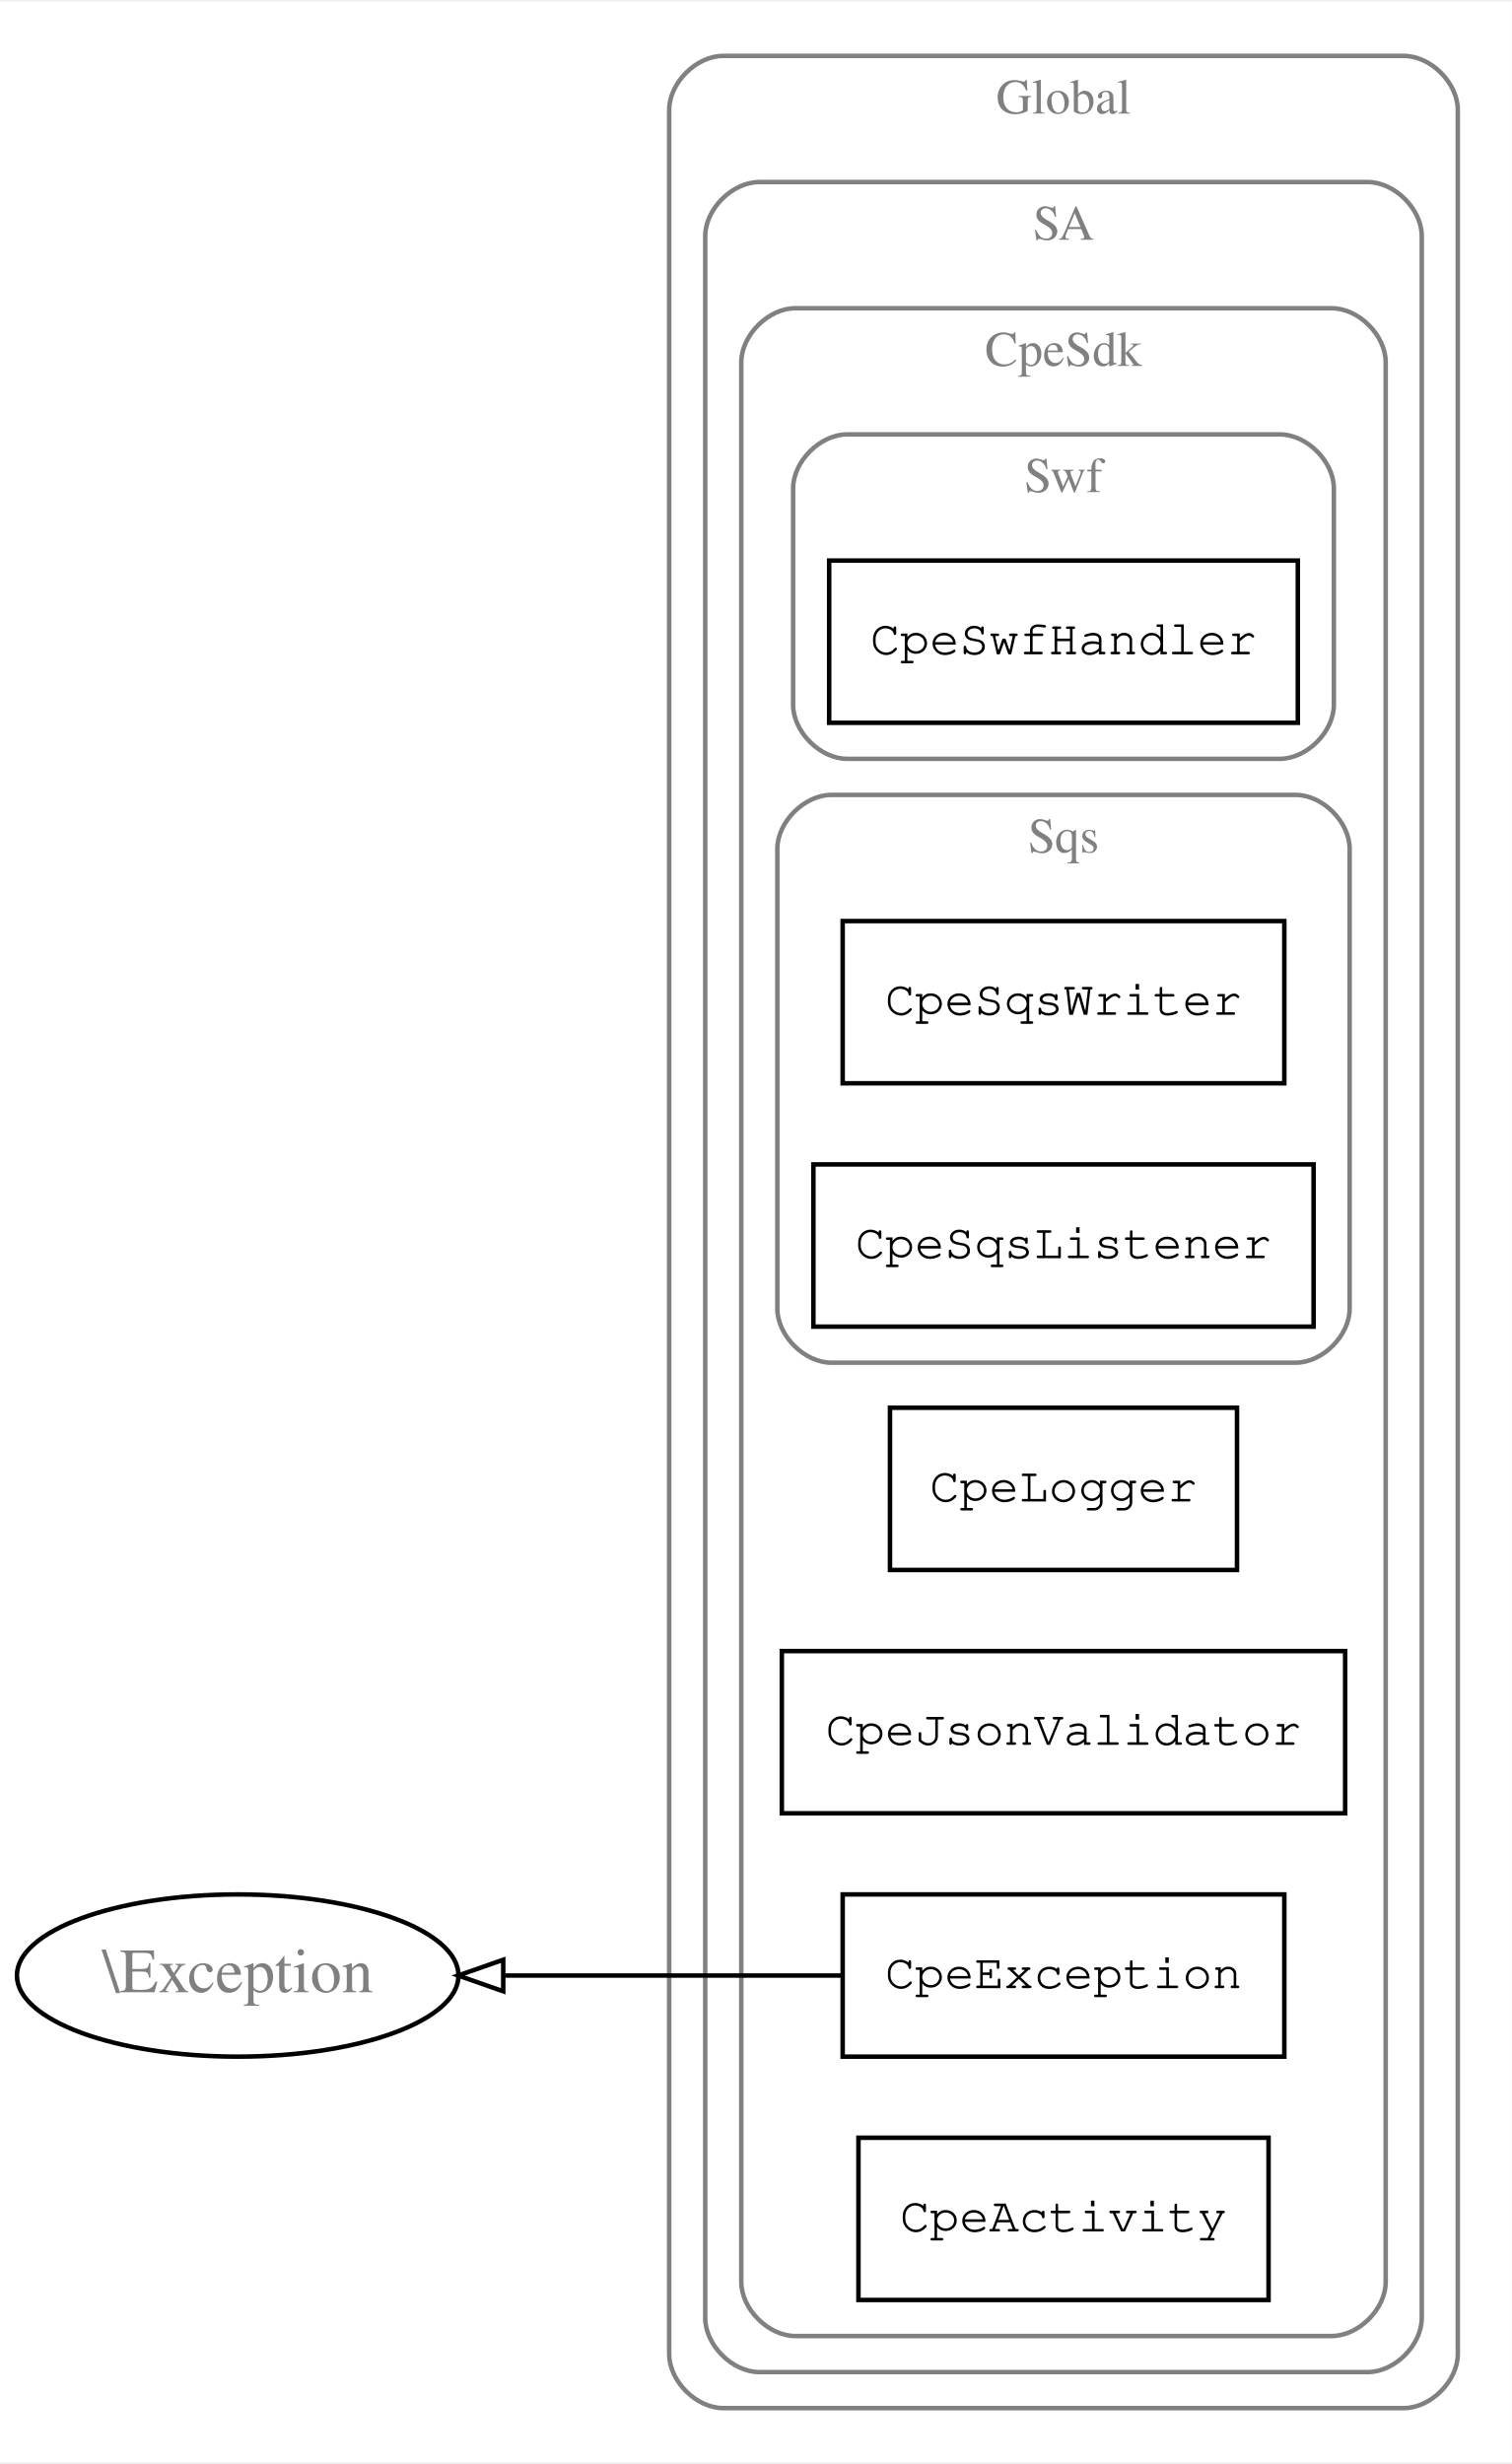
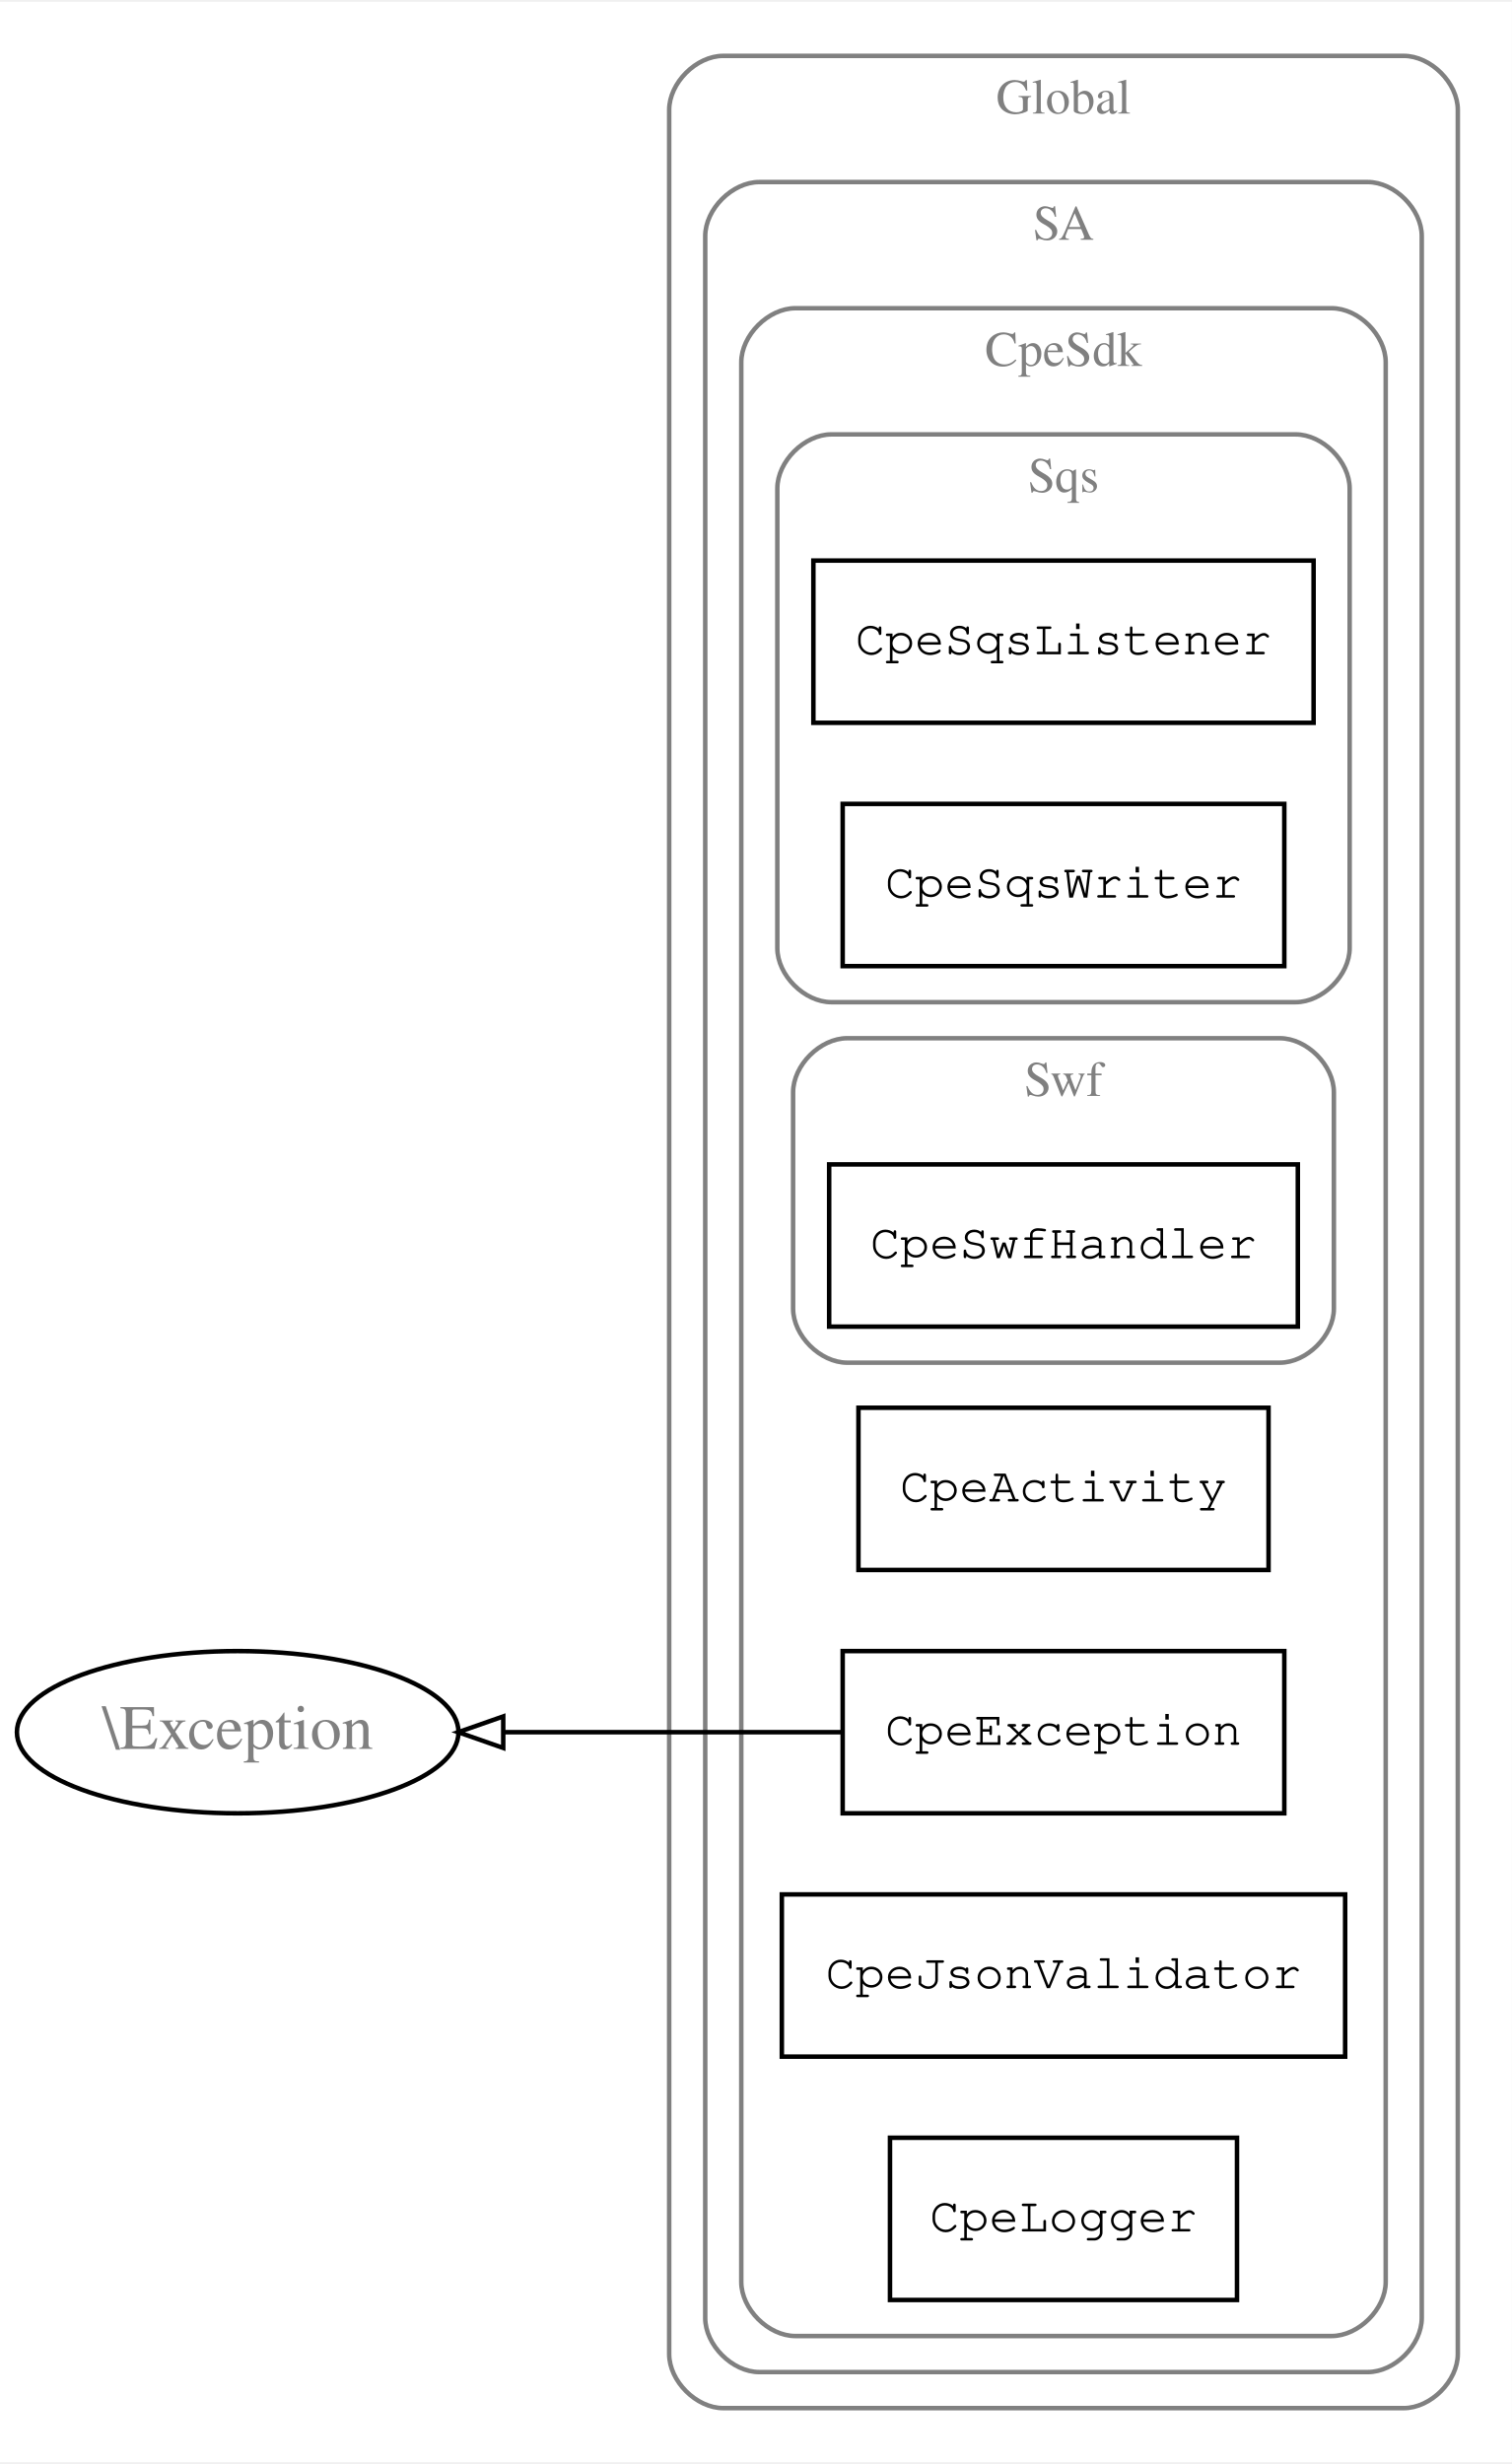
<svg xmlns="http://www.w3.org/2000/svg" width="335pt" height="546pt" viewBox="0.00 0.00 335.49 546.00">
  <g id="graph0" class="graph" transform="scale(1 1) rotate(0) translate(4 542)">
    <polygon fill="white" stroke="transparent" points="-4,4 -4,-542 331.491,-542 331.491,4 -4,4" />
    <g id="clust1" class="cluster">
      <path fill="none" stroke="gray" d="M156.491,-8C156.491,-8 307.491,-8 307.491,-8 313.491,-8 319.491,-14 319.491,-20 319.491,-20 319.491,-518 319.491,-518 319.491,-524 313.491,-530 307.491,-530 307.491,-530 156.491,-530 156.491,-530 150.491,-530 144.491,-524 144.491,-518 144.491,-518 144.491,-20 144.491,-20 144.491,-14 150.491,-8 156.491,-8" />
      <text text-anchor="middle" x="231.991" y="-517.2" font-family="Times,serif" font-size="11.00" fill="gray">Global</text>
    </g>
    <g id="clust2" class="cluster">
      <path fill="none" stroke="gray" d="M164.491,-16C164.491,-16 299.491,-16 299.491,-16 305.491,-16 311.491,-22 311.491,-28 311.491,-28 311.491,-490 311.491,-490 311.491,-496 305.491,-502 299.491,-502 299.491,-502 164.491,-502 164.491,-502 158.491,-502 152.491,-496 152.491,-490 152.491,-490 152.491,-28 152.491,-28 152.491,-22 158.491,-16 164.491,-16" />
      <text text-anchor="middle" x="231.991" y="-489.2" font-family="Times,serif" font-size="11.00" fill="gray">SA</text>
    </g>
    <g id="clust3" class="cluster">
      <path fill="none" stroke="gray" d="M172.491,-24C172.491,-24 291.491,-24 291.491,-24 297.491,-24 303.491,-30 303.491,-36 303.491,-36 303.491,-462 303.491,-462 303.491,-468 297.491,-474 291.491,-474 291.491,-474 172.491,-474 172.491,-474 166.491,-474 160.491,-468 160.491,-462 160.491,-462 160.491,-36 160.491,-36 160.491,-30 166.491,-24 172.491,-24" />
      <text text-anchor="middle" x="231.991" y="-461.2" font-family="Times,serif" font-size="11.00" fill="gray">CpeSdk</text>
    </g>
    <g id="clust4" class="cluster">
-       <path fill="none" stroke="gray" d="M183.991,-374C183.991,-374 279.991,-374 279.991,-374 285.991,-374 291.991,-380 291.991,-386 291.991,-386 291.991,-434 291.991,-434 291.991,-440 285.991,-446 279.991,-446 279.991,-446 183.991,-446 183.991,-446 177.991,-446 171.991,-440 171.991,-434 171.991,-434 171.991,-386 171.991,-386 171.991,-380 177.991,-374 183.991,-374" />
-       <text text-anchor="middle" x="231.991" y="-433.2" font-family="Times,serif" font-size="11.00" fill="gray">Swf</text>
+       <path fill="none" stroke="gray" d="M180.491,-320C180.491,-320 283.491,-320 283.491,-320 289.491,-320 295.491,-326 295.491,-332 295.491,-332 295.491,-434 295.491,-434 295.491,-440 289.491,-446 283.491,-446 283.491,-446 180.491,-446 180.491,-446 174.491,-446 168.491,-440 168.491,-434 168.491,-434 168.491,-332 168.491,-332 168.491,-326 174.491,-320 180.491,-320" />
+       <text text-anchor="middle" x="231.991" y="-433.2" font-family="Times,serif" font-size="11.00" fill="gray">Sqs</text>
    </g>
    <g id="clust5" class="cluster">
-       <path fill="none" stroke="gray" d="M180.491,-240C180.491,-240 283.491,-240 283.491,-240 289.491,-240 295.491,-246 295.491,-252 295.491,-252 295.491,-354 295.491,-354 295.491,-360 289.491,-366 283.491,-366 283.491,-366 180.491,-366 180.491,-366 174.491,-366 168.491,-360 168.491,-354 168.491,-354 168.491,-252 168.491,-252 168.491,-246 174.491,-240 180.491,-240" />
-       <text text-anchor="middle" x="231.991" y="-353.2" font-family="Times,serif" font-size="11.00" fill="gray">Sqs</text>
+       <path fill="none" stroke="gray" d="M183.991,-240C183.991,-240 279.991,-240 279.991,-240 285.991,-240 291.991,-246 291.991,-252 291.991,-252 291.991,-300 291.991,-300 291.991,-306 285.991,-312 279.991,-312 279.991,-312 183.991,-312 183.991,-312 177.991,-312 171.991,-306 171.991,-300 171.991,-300 171.991,-252 171.991,-252 171.991,-246 177.991,-240 183.991,-240" />
+       <text text-anchor="middle" x="231.991" y="-299.2" font-family="Times,serif" font-size="11.00" fill="gray">Swf</text>
    </g>
    <g id="node1" class="node">
-       <polygon fill="none" stroke="black" points="283.991,-418 179.991,-418 179.991,-382 283.991,-382 283.991,-418" />
-       <text text-anchor="middle" x="231.991" y="-397.2" font-family="Courier,monospace" font-size="11.00">CpeSwfHandler</text>
+       <polygon fill="none" stroke="black" points="287.491,-418 176.491,-418 176.491,-382 287.491,-382 287.491,-418" />
+       <text text-anchor="middle" x="231.991" y="-397.2" font-family="Courier,monospace" font-size="11.00">CpeSqsListener</text>
    </g>
    <g id="node2" class="node">
-       <polygon fill="none" stroke="black" points="280.991,-338 182.991,-338 182.991,-302 280.991,-302 280.991,-338" />
-       <text text-anchor="middle" x="231.991" y="-317.2" font-family="Courier,monospace" font-size="11.00">CpeSqsWriter</text>
+       <polygon fill="none" stroke="black" points="280.991,-364 182.991,-364 182.991,-328 280.991,-328 280.991,-364" />
+       <text text-anchor="middle" x="231.991" y="-343.2" font-family="Courier,monospace" font-size="11.00">CpeSqsWriter</text>
    </g>
    <g id="node3" class="node">
-       <polygon fill="none" stroke="black" points="287.491,-284 176.491,-284 176.491,-248 287.491,-248 287.491,-284" />
-       <text text-anchor="middle" x="231.991" y="-263.2" font-family="Courier,monospace" font-size="11.00">CpeSqsListener</text>
+       <polygon fill="none" stroke="black" points="283.991,-284 179.991,-284 179.991,-248 283.991,-248 283.991,-284" />
+       <text text-anchor="middle" x="231.991" y="-263.2" font-family="Courier,monospace" font-size="11.00">CpeSwfHandler</text>
    </g>
    <g id="node4" class="node">
-       <polygon fill="none" stroke="black" points="270.491,-230 193.491,-230 193.491,-194 270.491,-194 270.491,-230" />
-       <text text-anchor="middle" x="231.991" y="-209.2" font-family="Courier,monospace" font-size="11.00">CpeLogger</text>
+       <polygon fill="none" stroke="black" points="277.491,-230 186.491,-230 186.491,-194 277.491,-194 277.491,-230" />
+       <text text-anchor="middle" x="231.991" y="-209.2" font-family="Courier,monospace" font-size="11.00">CpeActivity</text>
    </g>
    <g id="node5" class="node">
-       <polygon fill="none" stroke="black" points="294.491,-176 169.491,-176 169.491,-140 294.491,-140 294.491,-176" />
-       <text text-anchor="middle" x="231.991" y="-155.2" font-family="Courier,monospace" font-size="11.00">CpeJsonValidator</text>
+       <polygon fill="none" stroke="black" points="280.991,-176 182.991,-176 182.991,-140 280.991,-140 280.991,-176" />
+       <text text-anchor="middle" x="231.991" y="-155.2" font-family="Courier,monospace" font-size="11.00">CpeException</text>
+     </g>
+     <g id="node8" class="node">
+       <ellipse fill="none" stroke="black" cx="48.746" cy="-158" rx="48.993" ry="18" />
+       <text text-anchor="middle" x="48.746" y="-154.3" font-family="Times,serif" font-size="14.00" fill="gray">\Exception</text>
+     </g>
+     <g id="edge1" class="edge">
+       <path fill="none" stroke="black" d="M182.885,-158C159.787,-158 132.057,-158 107.82,-158" />
+       <polygon fill="none" stroke="black" points="107.67,-154.5 97.67,-158 107.67,-161.5 107.67,-154.5" />
    </g>
    <g id="node6" class="node">
-       <polygon fill="none" stroke="black" points="280.991,-122 182.991,-122 182.991,-86 280.991,-86 280.991,-122" />
-       <text text-anchor="middle" x="231.991" y="-101.2" font-family="Courier,monospace" font-size="11.00">CpeException</text>
-     </g>
-     <g id="node8" class="node">
-       <ellipse fill="none" stroke="black" cx="48.746" cy="-104" rx="48.993" ry="18" />
-       <text text-anchor="middle" x="48.746" y="-100.3" font-family="Times,serif" font-size="14.00" fill="gray">\Exception</text>
-     </g>
-     <g id="edge1" class="edge">
-       <path fill="none" stroke="black" d="M182.885,-104C159.787,-104 132.057,-104 107.82,-104" />
-       <polygon fill="none" stroke="black" points="107.67,-100.5 97.67,-104 107.67,-107.5 107.67,-100.5" />
+       <polygon fill="none" stroke="black" points="294.491,-122 169.491,-122 169.491,-86 294.491,-86 294.491,-122" />
+       <text text-anchor="middle" x="231.991" y="-101.2" font-family="Courier,monospace" font-size="11.00">CpeJsonValidator</text>
    </g>
    <g id="node7" class="node">
-       <polygon fill="none" stroke="black" points="277.491,-68 186.491,-68 186.491,-32 277.491,-32 277.491,-68" />
-       <text text-anchor="middle" x="231.991" y="-47.2" font-family="Courier,monospace" font-size="11.00">CpeActivity</text>
+       <polygon fill="none" stroke="black" points="270.491,-68 193.491,-68 193.491,-32 270.491,-32 270.491,-68" />
+       <text text-anchor="middle" x="231.991" y="-47.2" font-family="Courier,monospace" font-size="11.00">CpeLogger</text>
    </g>
  </g>
</svg>
